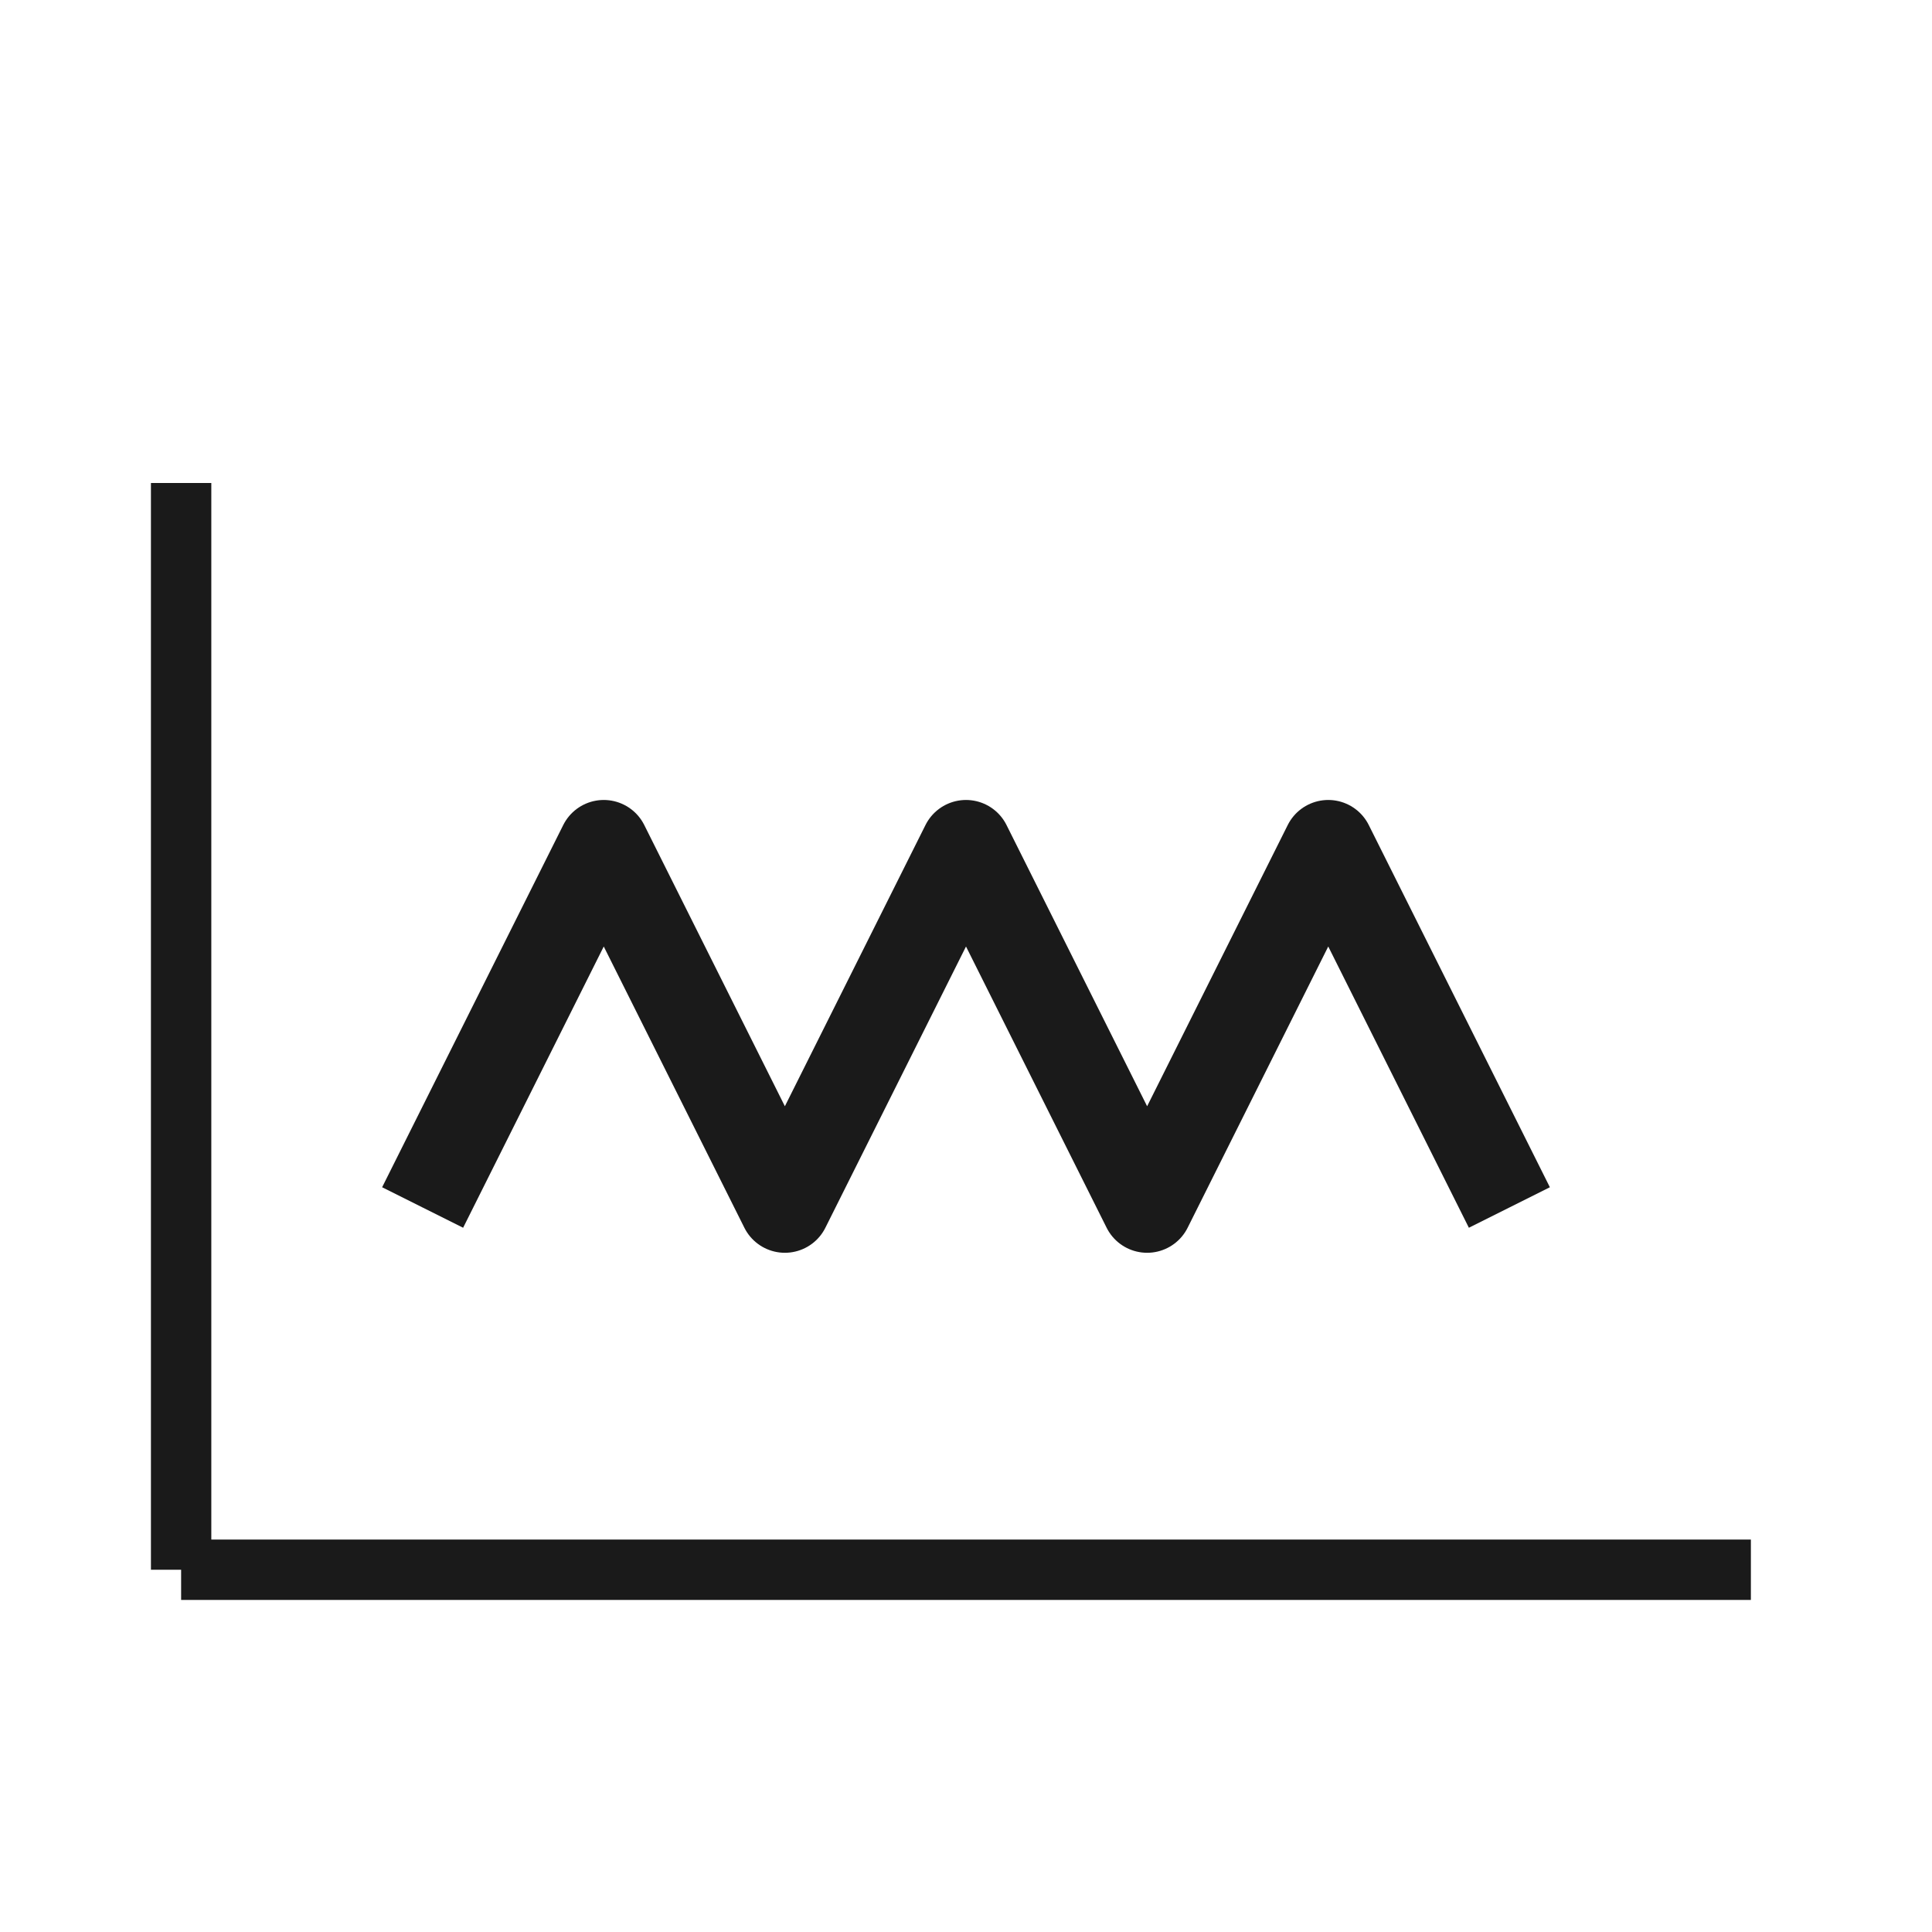
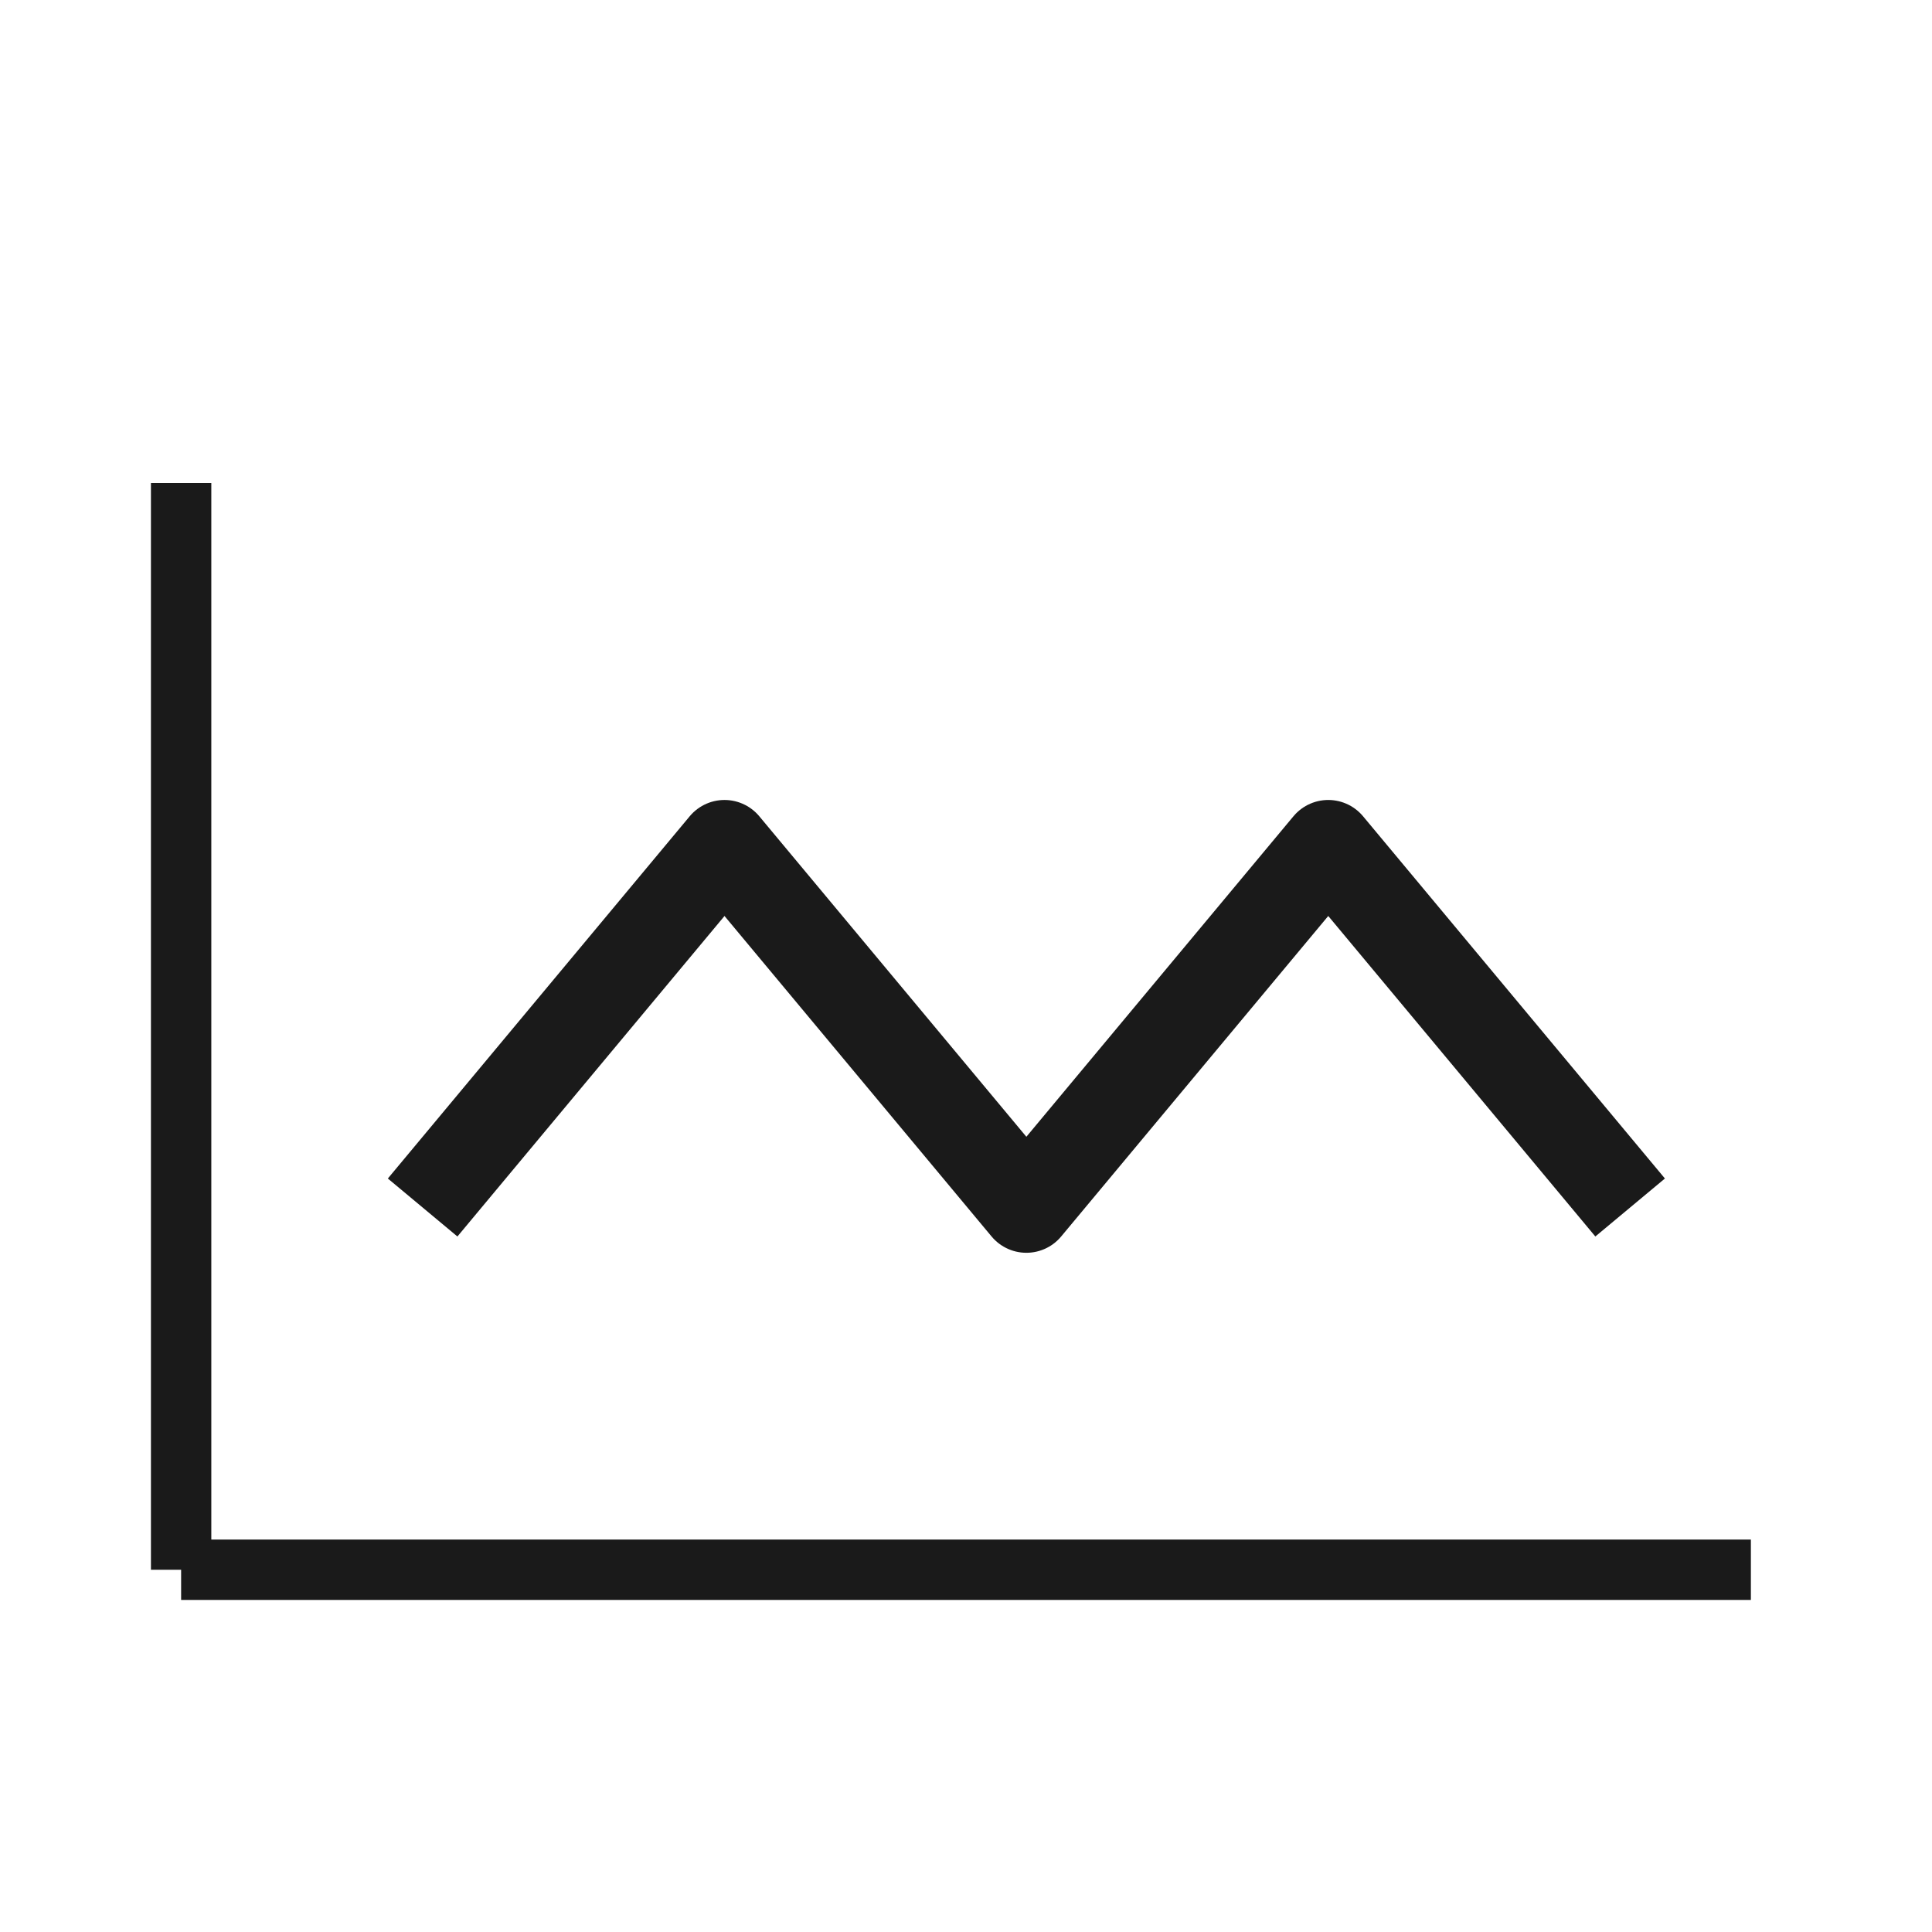
<svg xmlns="http://www.w3.org/2000/svg" viewBox="0 0 32 32" fill="none">
  <line x1="3" y1="8" x2="3" y2="26" stroke="#1A1A1A" stroke-width="1" />
  <line x1="3" y1="26" x2="29" y2="26" stroke="#1A1A1A" stroke-width="1" />
-   <path d="M 7,20 L 10,14 L 13,20 L 16,14 L 19,20 L 22,14 L 25,20" stroke="#1A1A1A" stroke-width="1.5" fill="none" stroke-linejoin="round" />
+   <path d="M 7,20 L 12,14 L 17,20 L 22,14 L 27,20" stroke="#1A1A1A" stroke-width="1.5" fill="none" stroke-linejoin="round" />
</svg>
